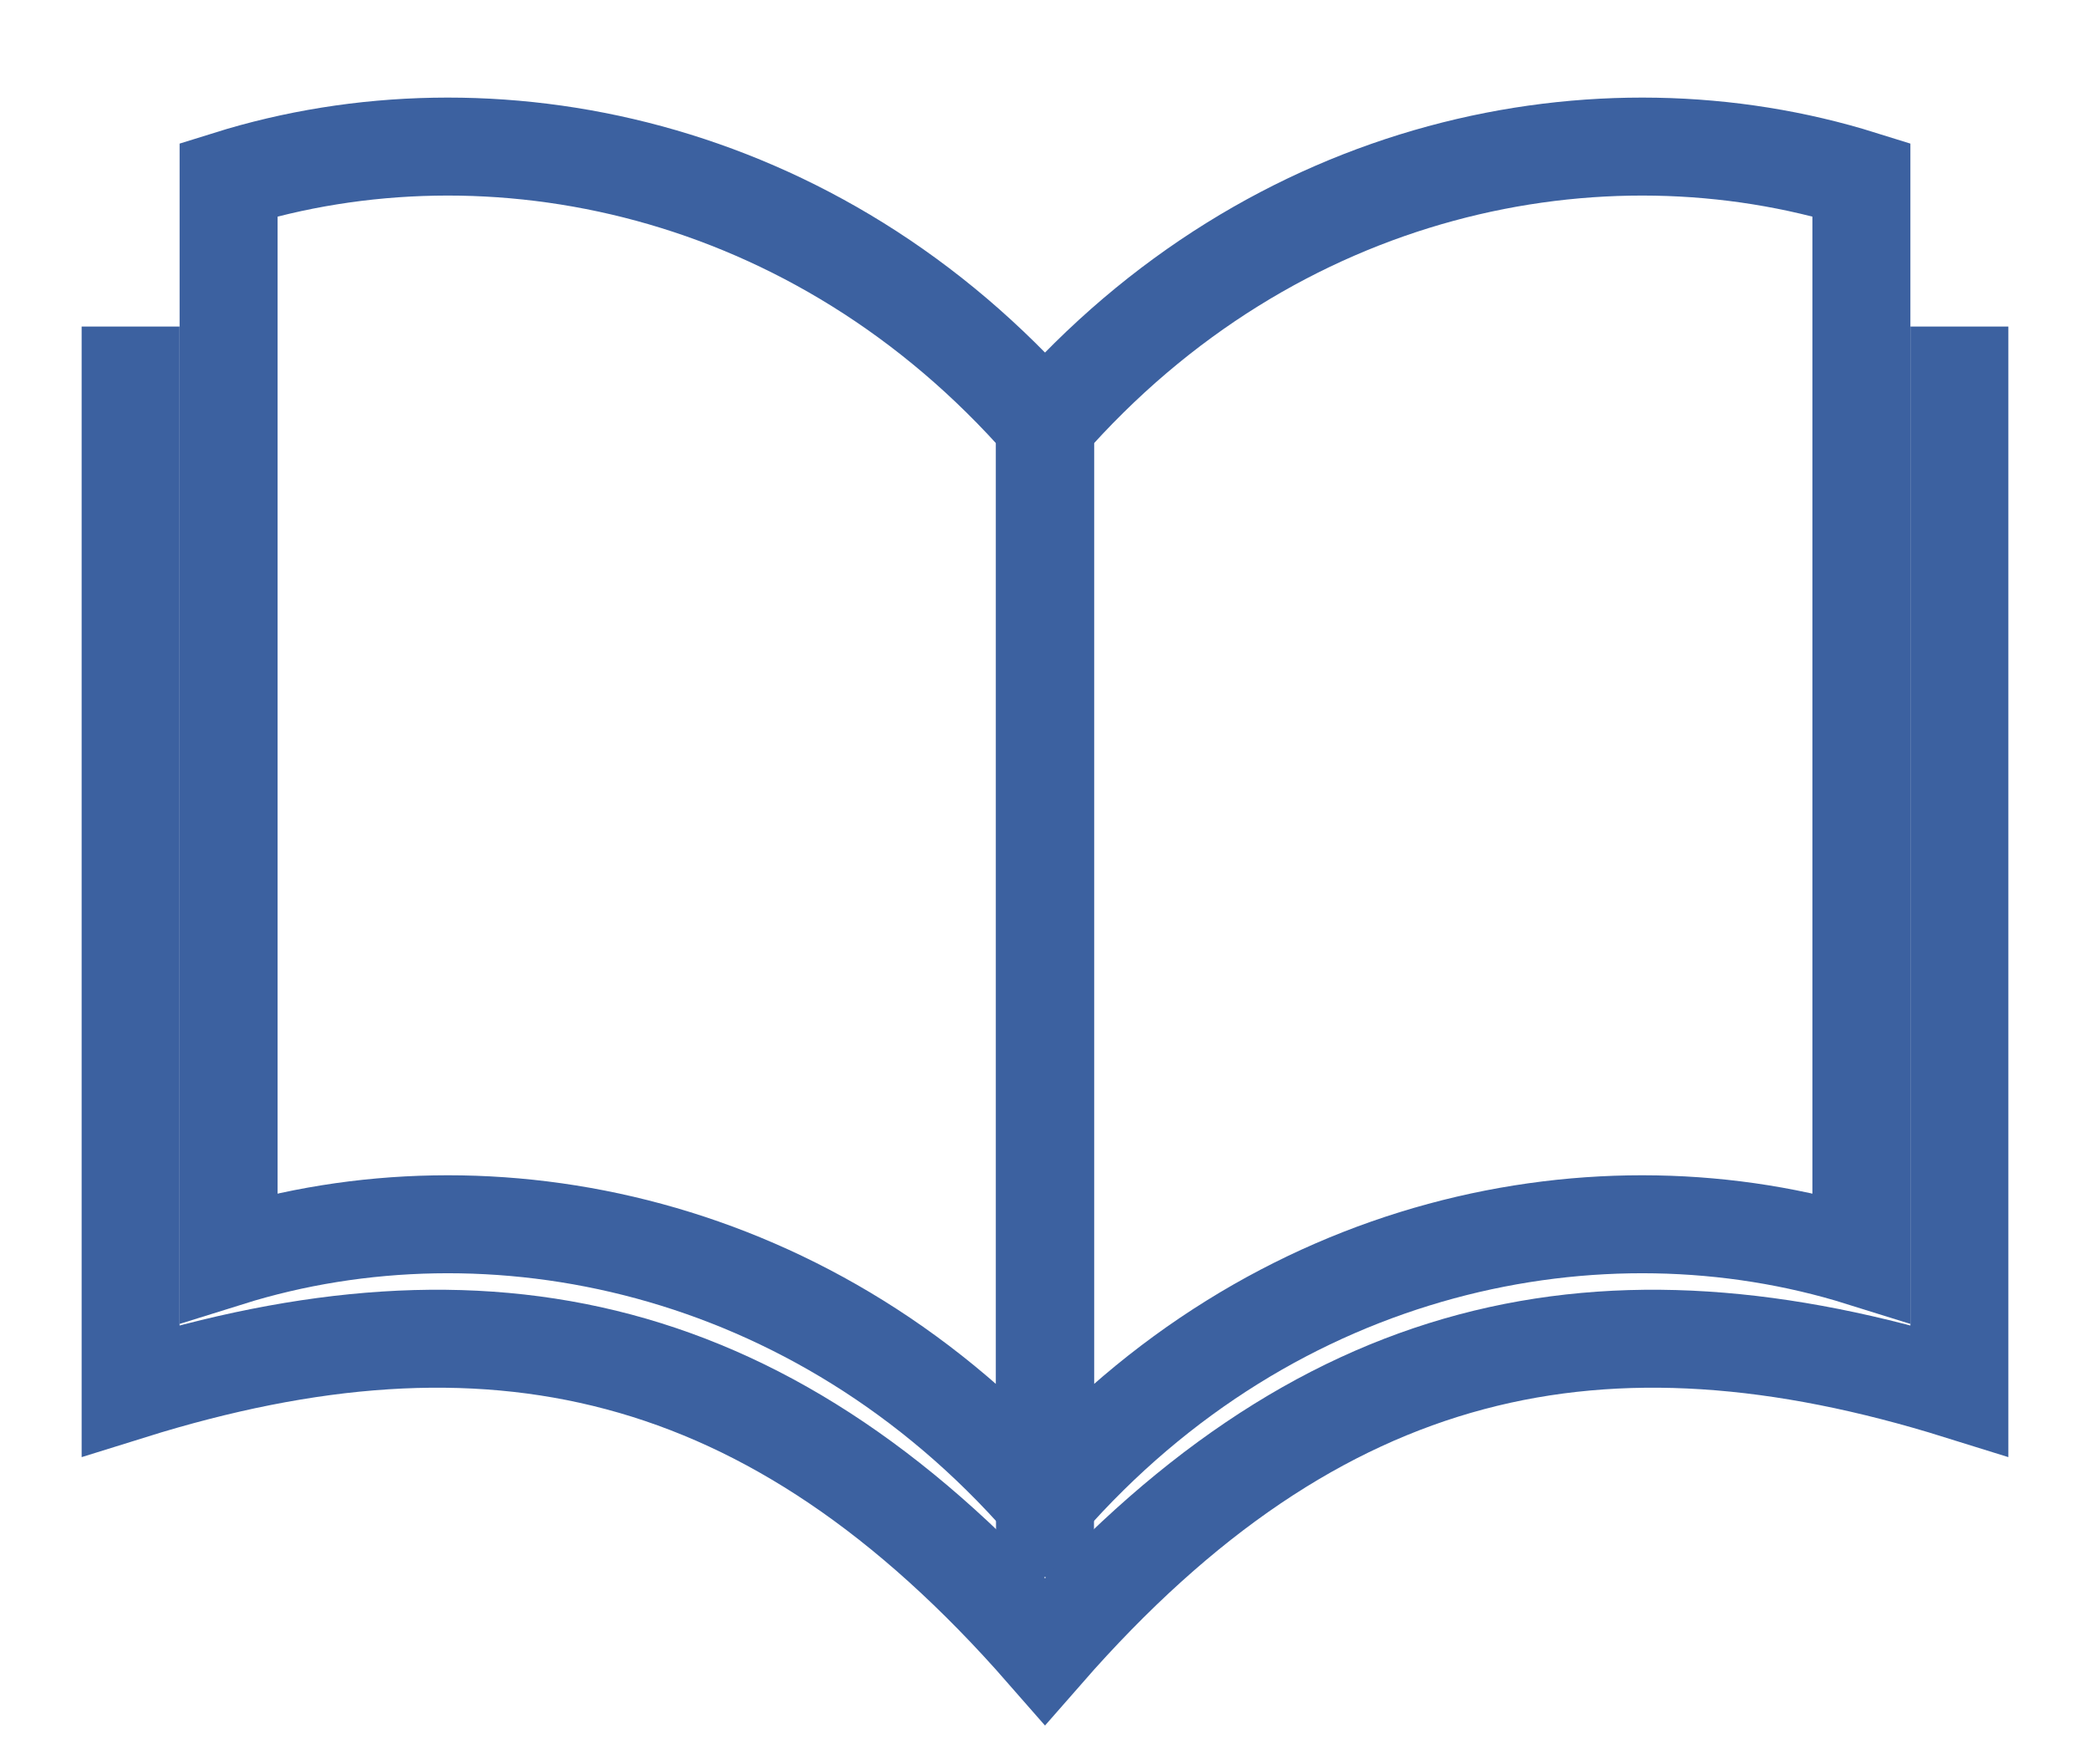
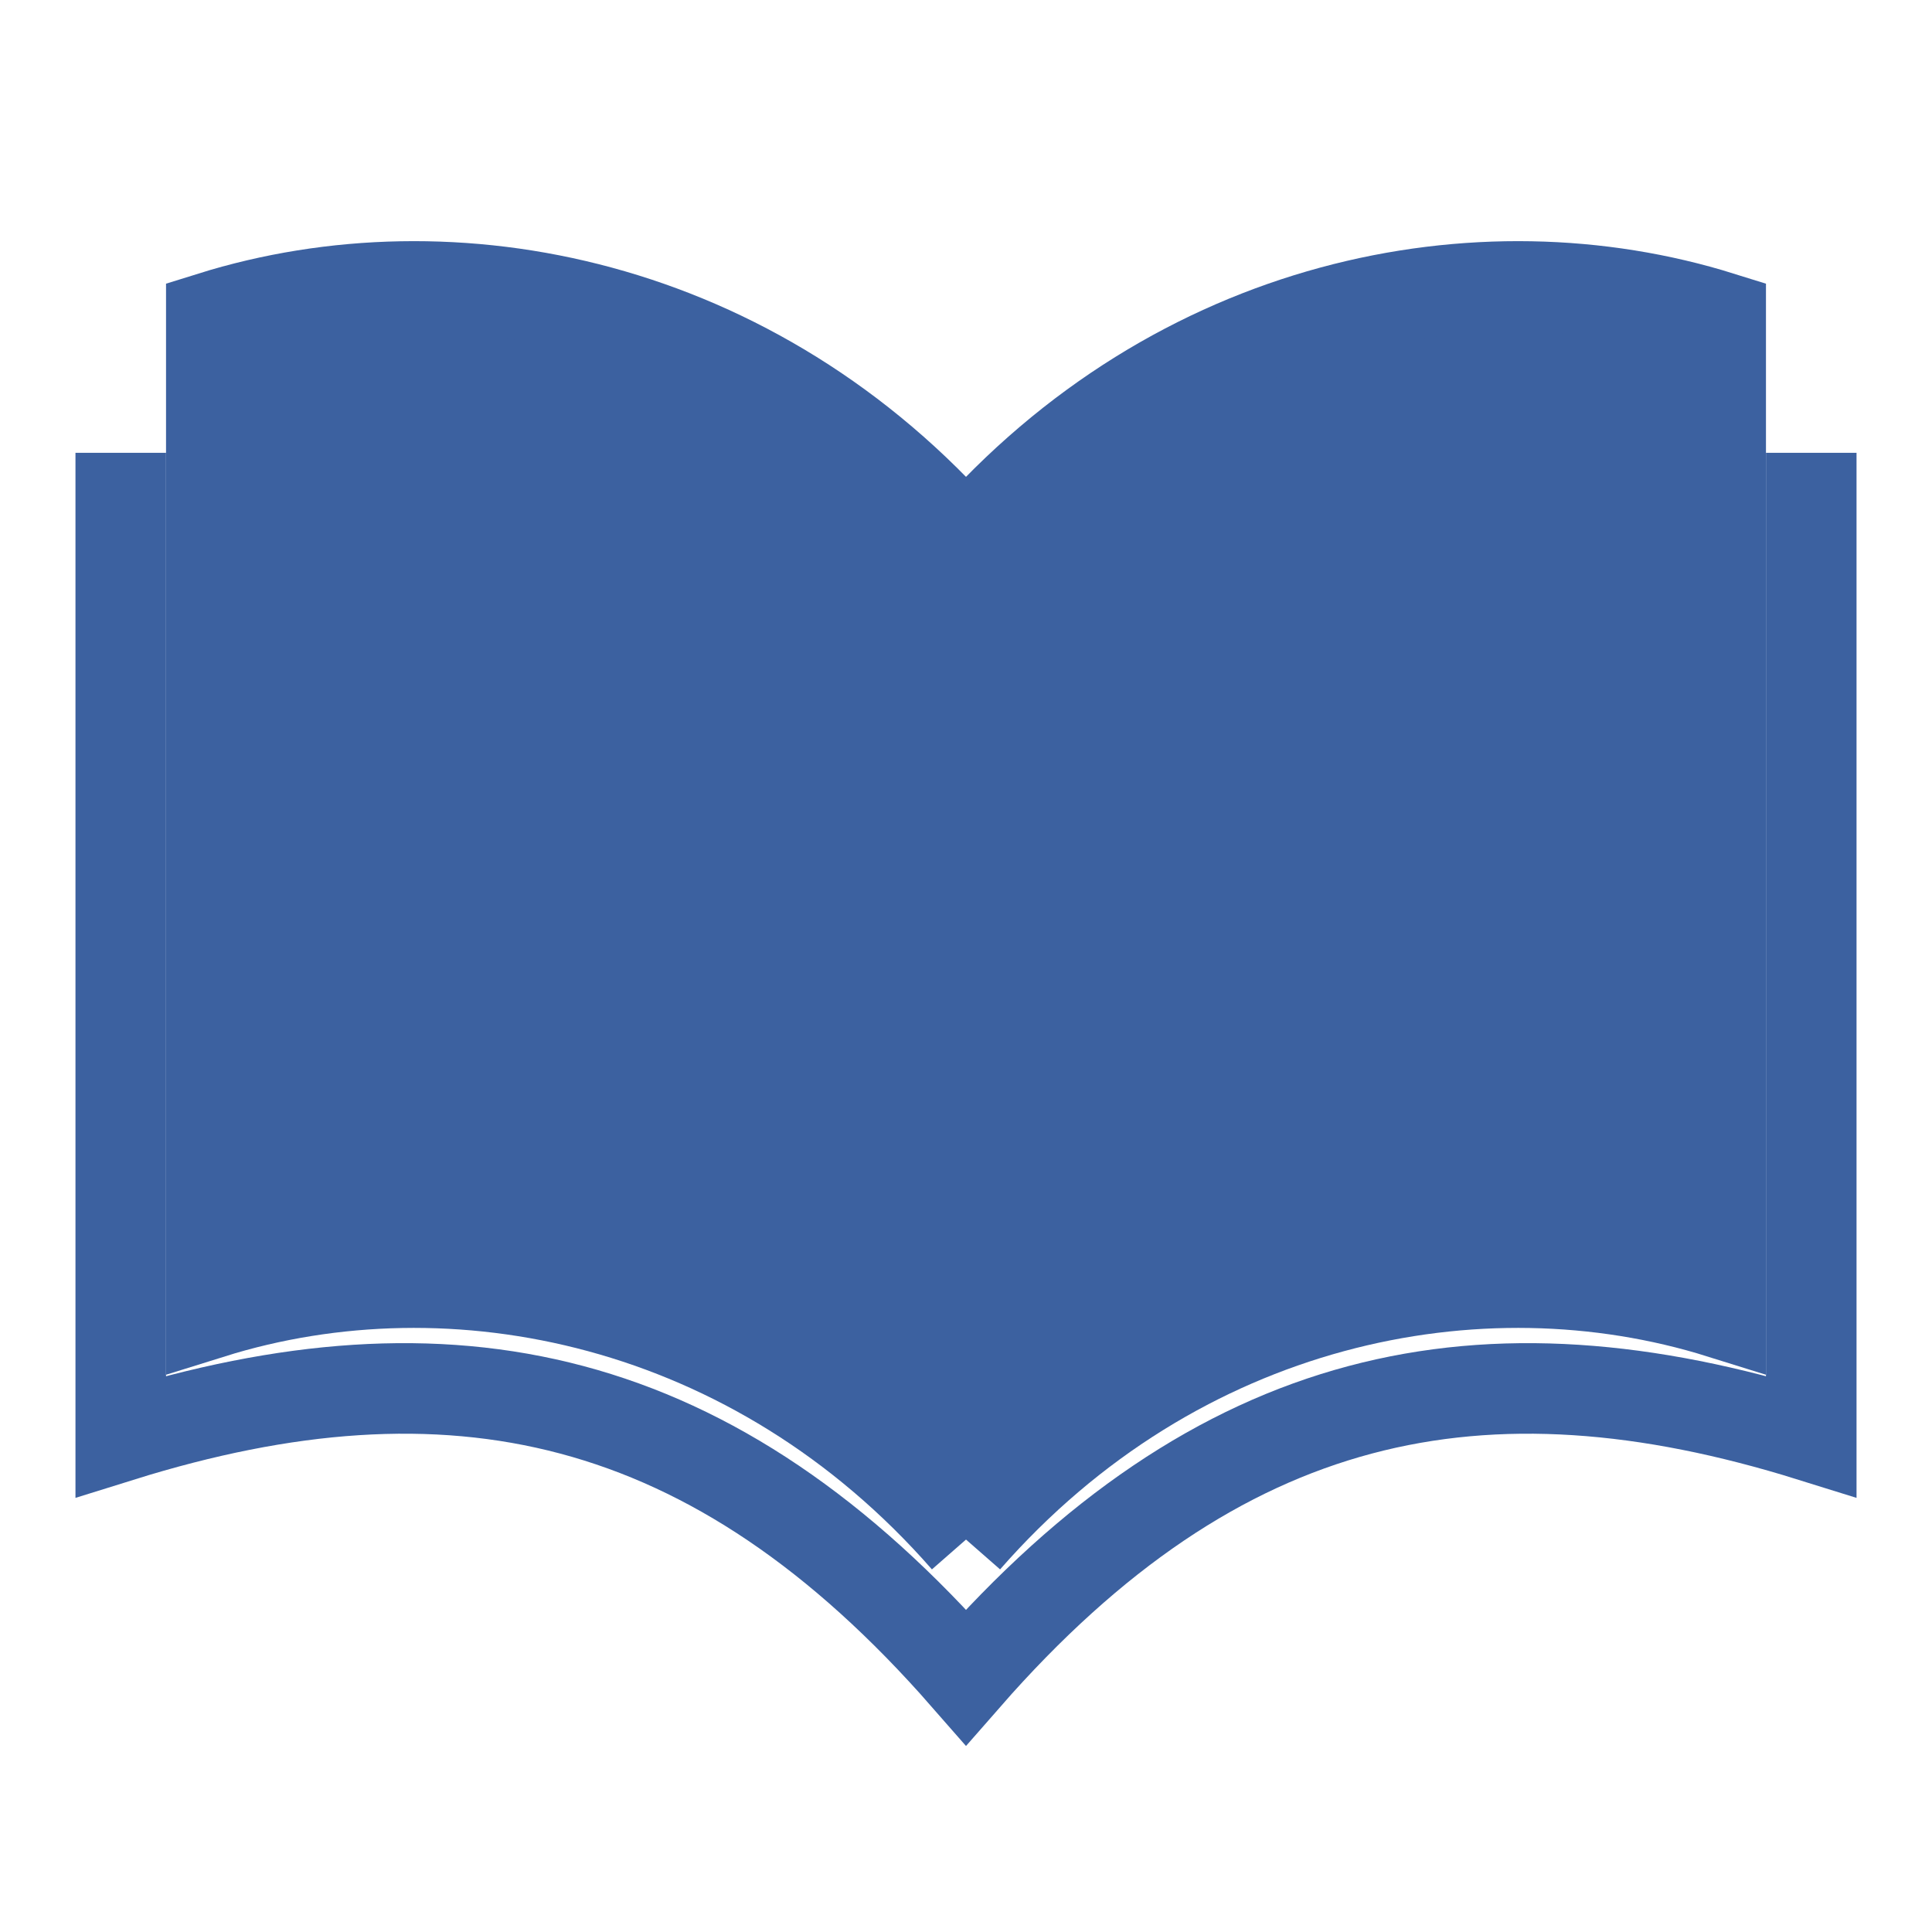
- <svg xmlns="http://www.w3.org/2000/svg" viewBox="0 0 32 27" fill="none" stroke="#3c61a0" stroke-width="1.5" stroke-linejoin="miter">
-   <path d="M16 6.5 C12.5 2.5 7.5 1.5 3.5 2.75 V19.25 C7.5 18 12.5 19 16 23 Z" />
-   <path d="M16 6.5 C19.5 2.5 24.5 1.5 28.5 2.75 V19.25 C24.5 18 19.5 19 16 23 Z" />
-   <path d="M2 5 V21.29 C7.45 19.59 11.81 20.49 16 25.28 C20.19 20.49 24.55 19.59 30 21.29 V5" />
+ <svg xmlns="http://www.w3.org/2000/svg" viewBox="0 -2.5 32 32">
+   <g stroke="#3c61a0" stroke-width="1.5" stroke-linejoin="miter">
+     <path fill="#3c61a0" d="M16 6.5 C12.5 2.5 7.5 1.5 3.5 2.75 V19.25 C7.5 18 12.5 19 16 23" />
+     <path fill="#3c61a0" d="M16 6.5 C19.5 2.5 24.5 1.5 28.5 2.75 V19.25 C24.5 18 19.5 19 16 23" />
+     <path fill="none" d="M2 5 V21.29 C7.45 19.59 11.81 20.49 16 25.28 C20.19 20.49 24.55 19.59 30 21.29 V5" />
+   </g>
</svg>
